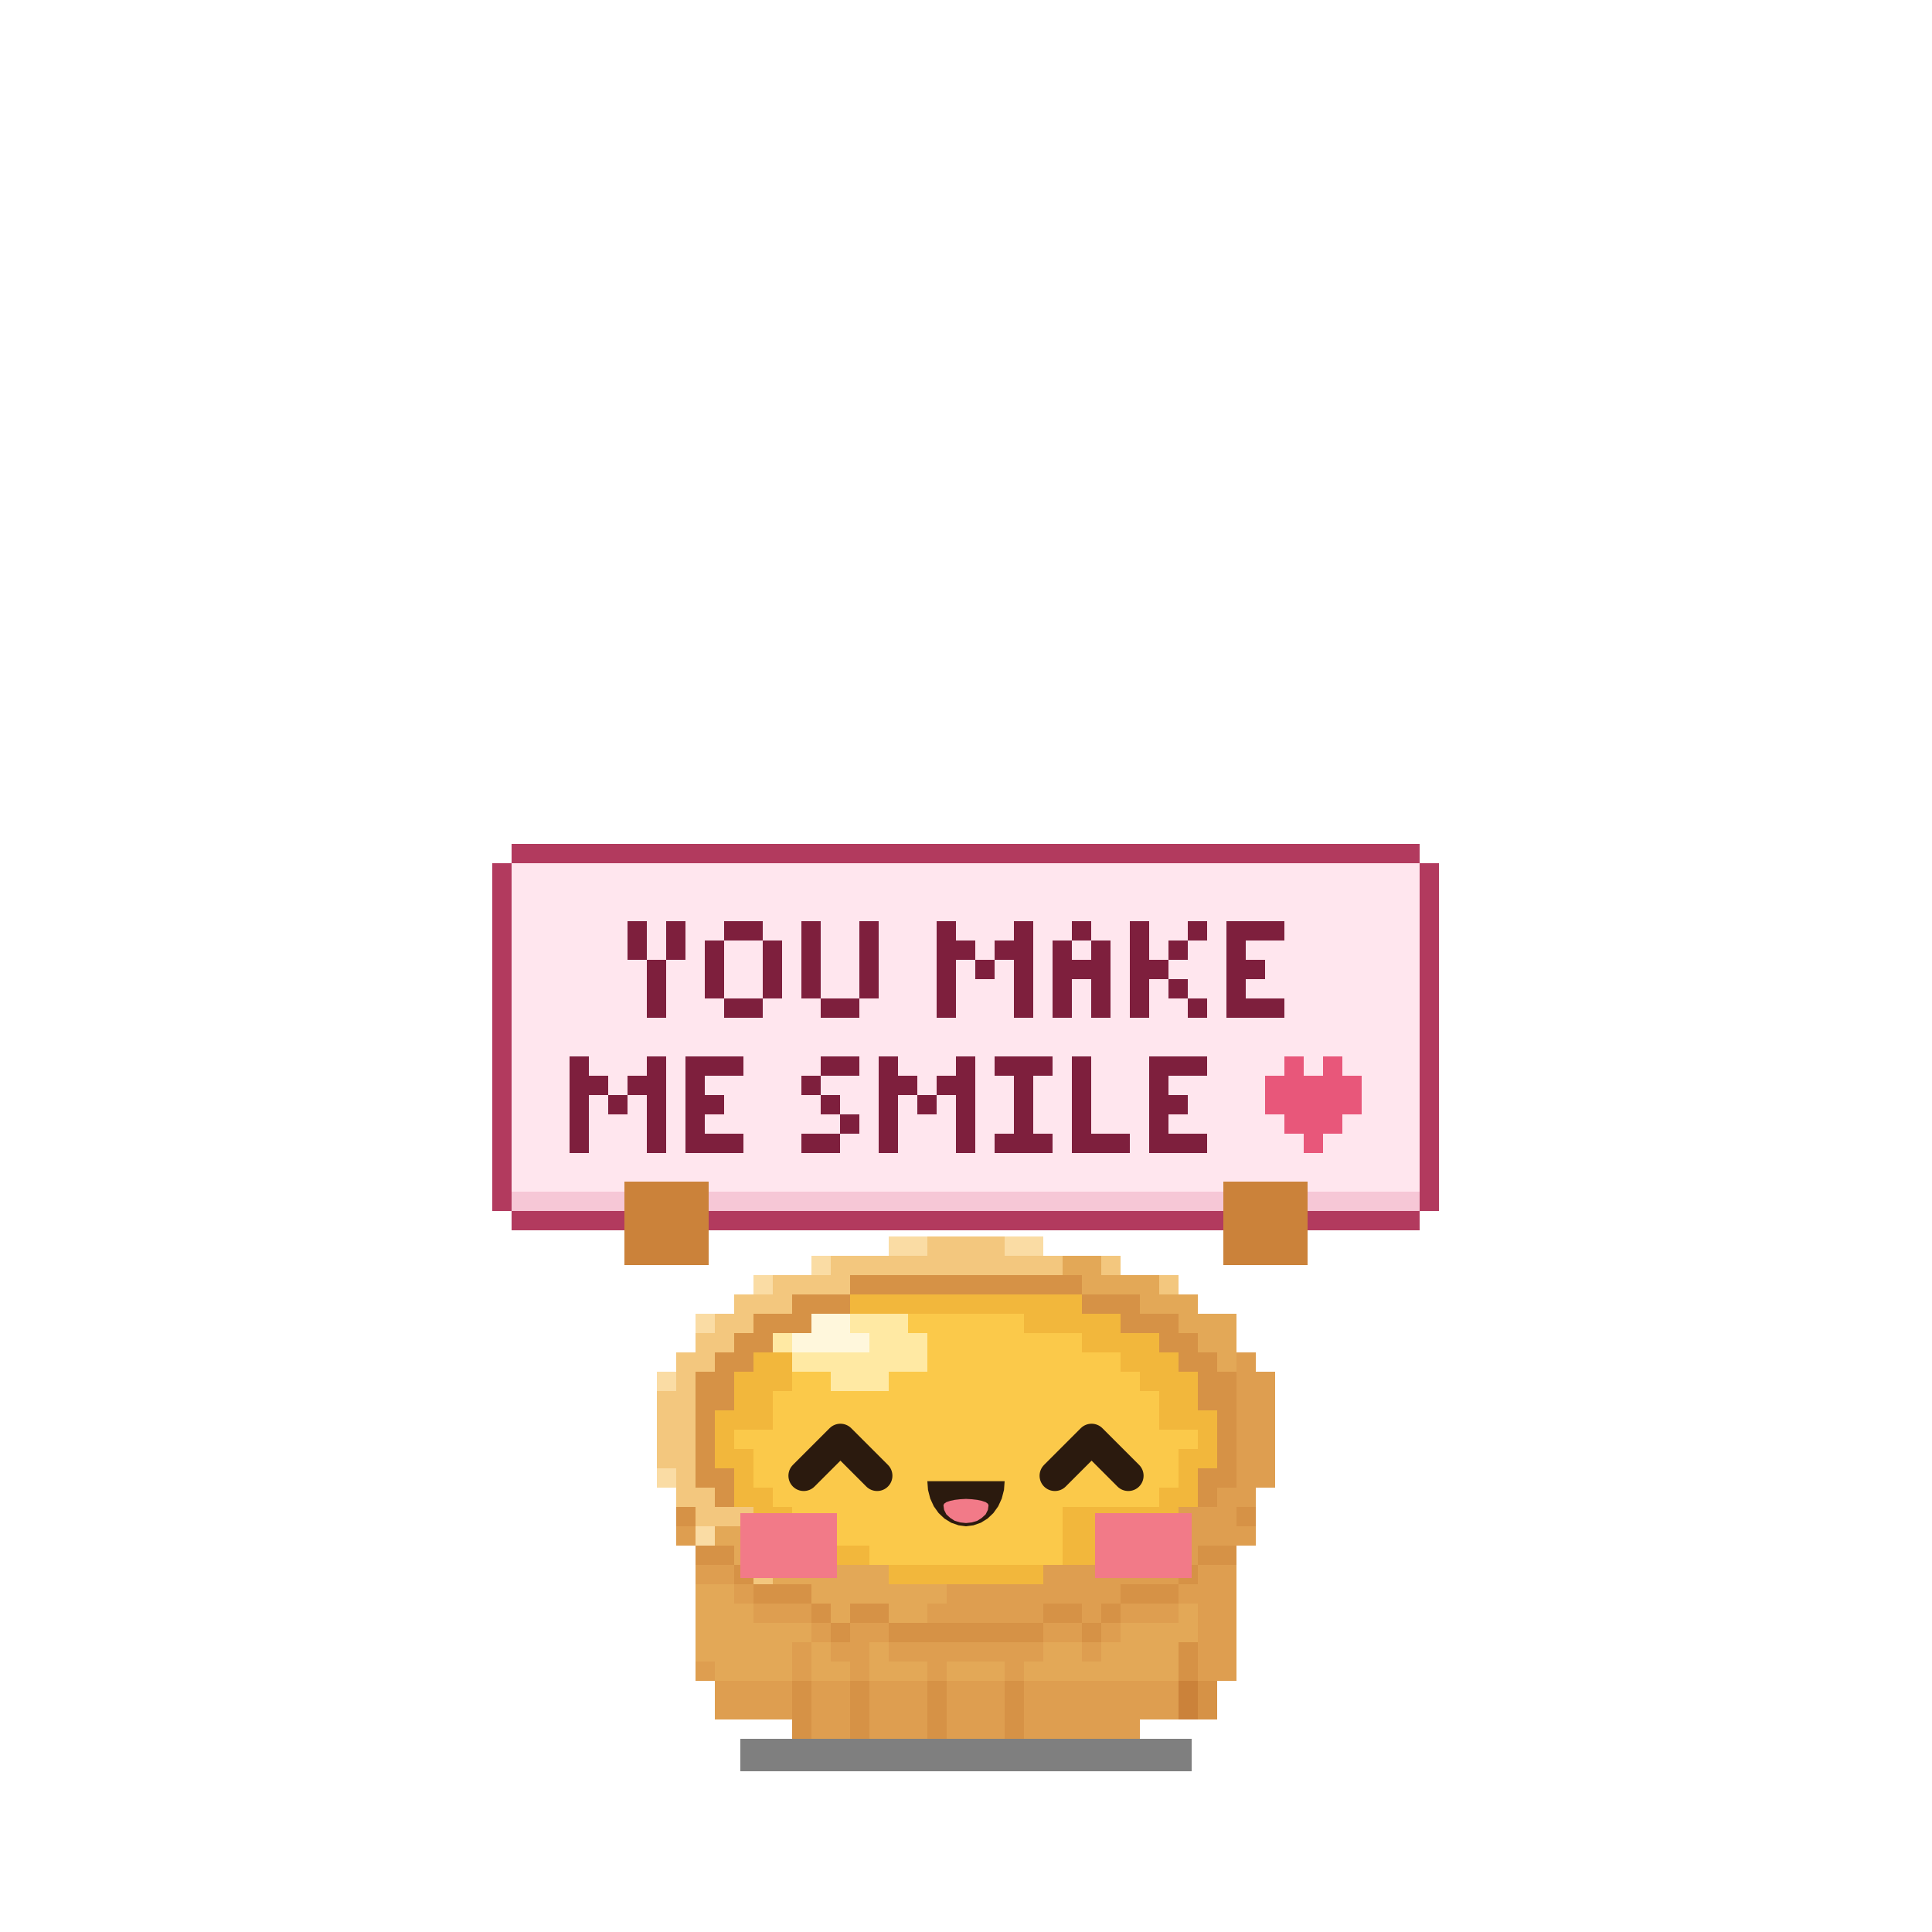
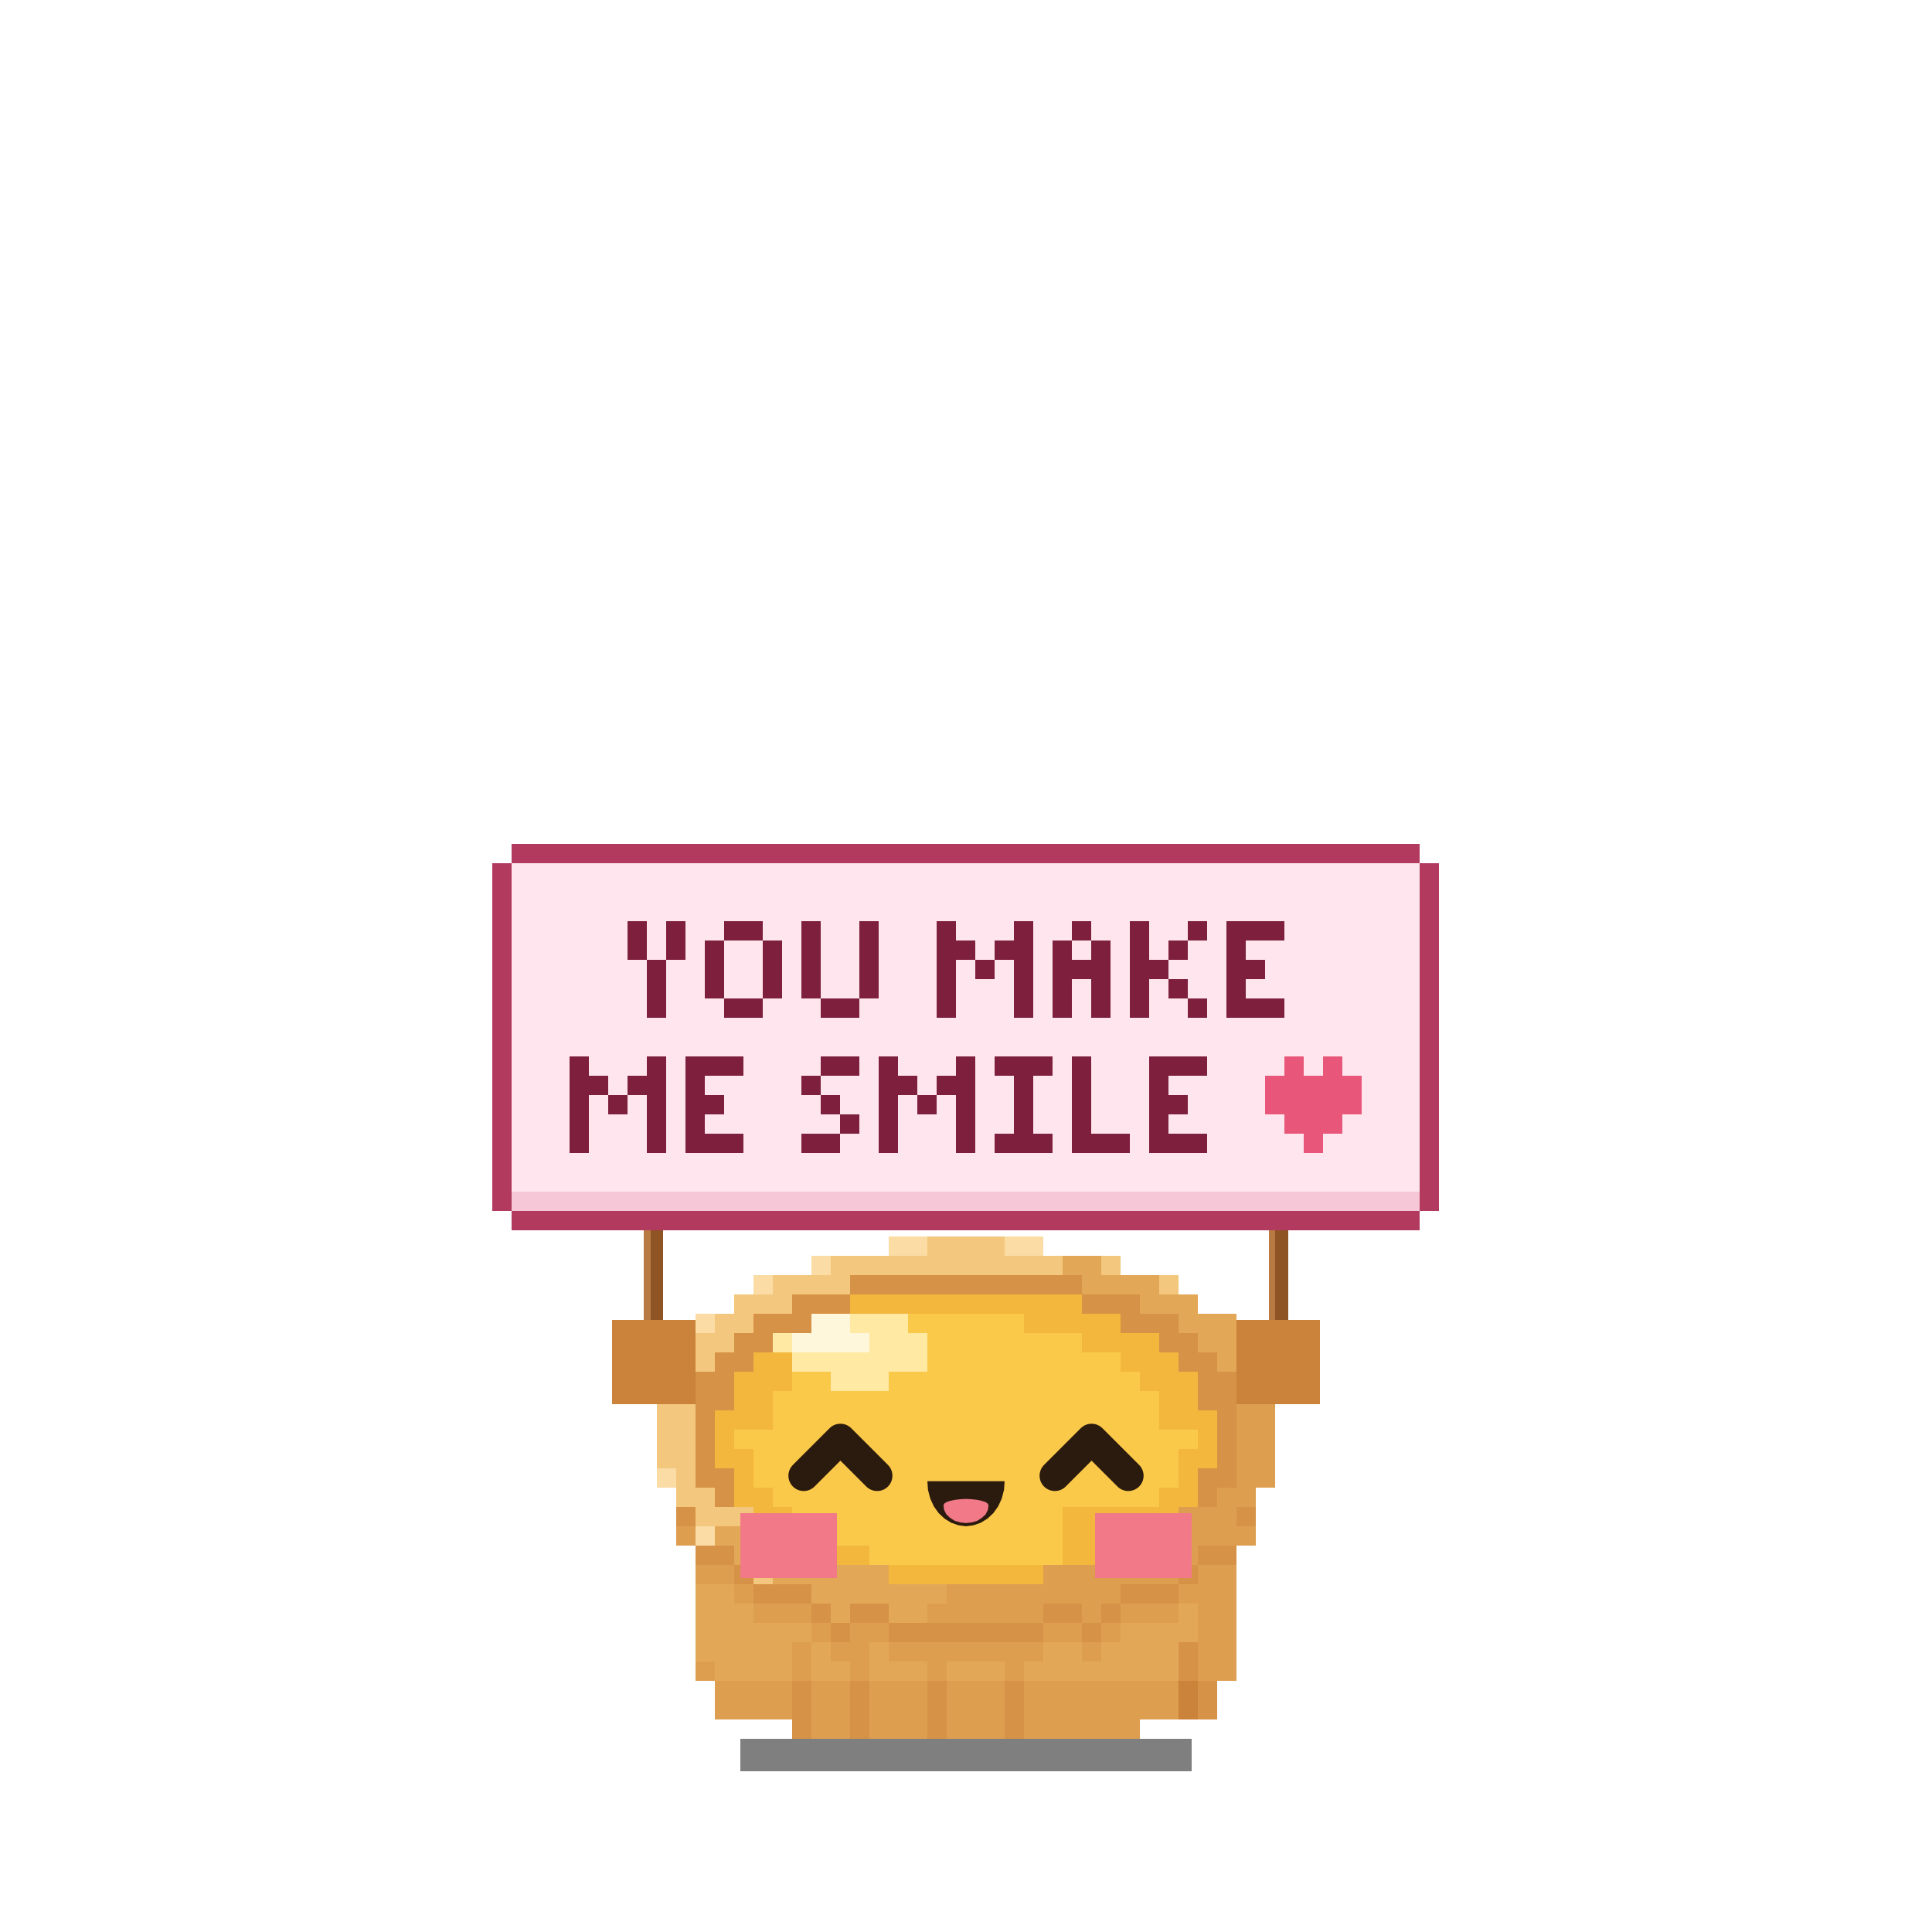
<svg xmlns="http://www.w3.org/2000/svg" viewBox="-20 -34 60 60" width="500" height="500" shape-rendering="crispEdges">
  <defs>
    <style>
      .rise { animation: sign-rise 0.55s ease-out both; }
+       .hands { animation: sign-hands 0.55s ease-out both; }
      .hold { transform-origin: 10px 4.2px; animation: sign-sway 2s 0.55s infinite ease-in-out; }
+       @keyframes sign-hands { 0% { transform: translateY(4.6px); } 70% { transform: translateY(-0.4px); } 100% { transform: translateY(0); } }
      .body { transform-origin: 10px 20px; animation: sign-bounce 1s infinite ease-in-out; }
      .shadow { transform-origin: 10px 20px; animation: sign-shadow 1s infinite ease-in-out; }
      @keyframes sign-rise {
      0% { transform: translateY(13.0px); }
      70% { transform: translateY(-1px); }
      100% { transform: translateY(0); }
      }
      @keyframes sign-sway {
      0%, 100% { transform: rotate(-2.5deg) translateY(0); }
      25% { transform: rotate(0deg) translateY(-0.6px); }
      50% { transform: rotate(2.5deg) translateY(0); }
      75% { transform: rotate(0deg) translateY(-0.6px); }
      }
      @keyframes sign-bounce { 0%, 100% { transform: scale(1, 1); } 50% { transform: scale(1.025, 0.975); } }
      @keyframes sign-shadow { 0%, 100% { transform: scaleX(1); } 50% { transform: scaleX(1.04); } }
      .ht1, .ht2, .ht3 { opacity: 0; }
      .ht1 { animation: sign-heart 2s 0.6s infinite ease-out; }
      .ht2 { animation: sign-heart 2s 1.25s infinite ease-out; }
      .ht3 { animation: sign-heart 2s 1.9s infinite ease-out; }
      @keyframes sign-heart {
      0% { opacity: 0; transform: translateY(1px); }
      15% { opacity: 1; }
      70% { opacity: 1; }
      100% { opacity: 0; transform: translateY(-6px); }
      }
    </style>
  </defs>
  <g class="shadow">
    <rect x="3" y="20" width="14" height="1" fill="#000" opacity="0.5" />
  </g>
  <g class="body">
    <g class="rise">
      <g class="hold">
+         <rect class="free" x="0" y="3.6" width="0.6" height="4.6" fill="#8E5424" />
+         <rect class="free" x="0" y="3.6" width="0.2" height="4.6" fill="#B87A42" />
+         <rect class="free" x="19.4" y="3.6" width="0.6" height="4.6" fill="#8E5424" />
+         <rect class="free" x="19.4" y="3.6" width="0.2" height="4.6" fill="#B87A42" />
        <g transform="translate(-4.7 -7.8) scale(0.6)">
          <rect x="1" y="0" width="47" height="1" fill="#B23A5E" />
          <rect x="0" y="1" width="1" height="1" fill="#B23A5E" />
          <rect x="1" y="1" width="47" height="1" fill="#FFE6EE" />
          <rect x="48" y="1" width="1" height="1" fill="#B23A5E" />
          <rect x="0" y="2" width="1" height="1" fill="#B23A5E" />
          <rect x="1" y="2" width="47" height="1" fill="#FFE6EE" />
          <rect x="48" y="2" width="1" height="1" fill="#B23A5E" />
          <rect x="0" y="3" width="1" height="1" fill="#B23A5E" />
          <rect x="1" y="3" width="47" height="1" fill="#FFE6EE" />
          <rect x="48" y="3" width="1" height="1" fill="#B23A5E" />
          <rect x="0" y="4" width="1" height="1" fill="#B23A5E" />
          <rect x="1" y="4" width="6" height="1" fill="#FFE6EE" />
          <rect x="7" y="4" width="1" height="1" fill="#7E1F3D" />
          <rect x="8" y="4" width="1" height="1" fill="#FFE6EE" />
          <rect x="9" y="4" width="1" height="1" fill="#7E1F3D" />
          <rect x="10" y="4" width="2" height="1" fill="#FFE6EE" />
          <rect x="12" y="4" width="2" height="1" fill="#7E1F3D" />
          <rect x="14" y="4" width="2" height="1" fill="#FFE6EE" />
          <rect x="16" y="4" width="1" height="1" fill="#7E1F3D" />
          <rect x="17" y="4" width="2" height="1" fill="#FFE6EE" />
          <rect x="19" y="4" width="1" height="1" fill="#7E1F3D" />
          <rect x="20" y="4" width="3" height="1" fill="#FFE6EE" />
          <rect x="23" y="4" width="1" height="1" fill="#7E1F3D" />
          <rect x="24" y="4" width="3" height="1" fill="#FFE6EE" />
          <rect x="27" y="4" width="1" height="1" fill="#7E1F3D" />
          <rect x="28" y="4" width="2" height="1" fill="#FFE6EE" />
          <rect x="30" y="4" width="1" height="1" fill="#7E1F3D" />
          <rect x="31" y="4" width="2" height="1" fill="#FFE6EE" />
          <rect x="33" y="4" width="1" height="1" fill="#7E1F3D" />
          <rect x="34" y="4" width="2" height="1" fill="#FFE6EE" />
          <rect x="36" y="4" width="1" height="1" fill="#7E1F3D" />
          <rect x="37" y="4" width="1" height="1" fill="#FFE6EE" />
          <rect x="38" y="4" width="3" height="1" fill="#7E1F3D" />
          <rect x="41" y="4" width="7" height="1" fill="#FFE6EE" />
          <rect x="48" y="4" width="1" height="1" fill="#B23A5E" />
          <rect x="0" y="5" width="1" height="1" fill="#B23A5E" />
          <rect x="1" y="5" width="6" height="1" fill="#FFE6EE" />
          <rect x="7" y="5" width="1" height="1" fill="#7E1F3D" />
          <rect x="8" y="5" width="1" height="1" fill="#FFE6EE" />
          <rect x="9" y="5" width="1" height="1" fill="#7E1F3D" />
          <rect x="10" y="5" width="1" height="1" fill="#FFE6EE" />
          <rect x="11" y="5" width="1" height="1" fill="#7E1F3D" />
          <rect x="12" y="5" width="2" height="1" fill="#FFE6EE" />
          <rect x="14" y="5" width="1" height="1" fill="#7E1F3D" />
          <rect x="15" y="5" width="1" height="1" fill="#FFE6EE" />
          <rect x="16" y="5" width="1" height="1" fill="#7E1F3D" />
          <rect x="17" y="5" width="2" height="1" fill="#FFE6EE" />
          <rect x="19" y="5" width="1" height="1" fill="#7E1F3D" />
          <rect x="20" y="5" width="3" height="1" fill="#FFE6EE" />
          <rect x="23" y="5" width="2" height="1" fill="#7E1F3D" />
          <rect x="25" y="5" width="1" height="1" fill="#FFE6EE" />
          <rect x="26" y="5" width="2" height="1" fill="#7E1F3D" />
          <rect x="28" y="5" width="1" height="1" fill="#FFE6EE" />
          <rect x="29" y="5" width="1" height="1" fill="#7E1F3D" />
          <rect x="30" y="5" width="1" height="1" fill="#FFE6EE" />
          <rect x="31" y="5" width="1" height="1" fill="#7E1F3D" />
          <rect x="32" y="5" width="1" height="1" fill="#FFE6EE" />
          <rect x="33" y="5" width="1" height="1" fill="#7E1F3D" />
          <rect x="34" y="5" width="1" height="1" fill="#FFE6EE" />
          <rect x="35" y="5" width="1" height="1" fill="#7E1F3D" />
          <rect x="36" y="5" width="2" height="1" fill="#FFE6EE" />
          <rect x="38" y="5" width="1" height="1" fill="#7E1F3D" />
          <rect x="39" y="5" width="9" height="1" fill="#FFE6EE" />
          <rect x="48" y="5" width="1" height="1" fill="#B23A5E" />
          <rect x="0" y="6" width="1" height="1" fill="#B23A5E" />
          <rect x="1" y="6" width="7" height="1" fill="#FFE6EE" />
          <rect x="8" y="6" width="1" height="1" fill="#7E1F3D" />
          <rect x="9" y="6" width="2" height="1" fill="#FFE6EE" />
          <rect x="11" y="6" width="1" height="1" fill="#7E1F3D" />
          <rect x="12" y="6" width="2" height="1" fill="#FFE6EE" />
          <rect x="14" y="6" width="1" height="1" fill="#7E1F3D" />
          <rect x="15" y="6" width="1" height="1" fill="#FFE6EE" />
          <rect x="16" y="6" width="1" height="1" fill="#7E1F3D" />
          <rect x="17" y="6" width="2" height="1" fill="#FFE6EE" />
          <rect x="19" y="6" width="1" height="1" fill="#7E1F3D" />
          <rect x="20" y="6" width="3" height="1" fill="#FFE6EE" />
          <rect x="23" y="6" width="1" height="1" fill="#7E1F3D" />
          <rect x="24" y="6" width="1" height="1" fill="#FFE6EE" />
          <rect x="25" y="6" width="1" height="1" fill="#7E1F3D" />
          <rect x="26" y="6" width="1" height="1" fill="#FFE6EE" />
          <rect x="27" y="6" width="1" height="1" fill="#7E1F3D" />
          <rect x="28" y="6" width="1" height="1" fill="#FFE6EE" />
          <rect x="29" y="6" width="3" height="1" fill="#7E1F3D" />
          <rect x="32" y="6" width="1" height="1" fill="#FFE6EE" />
          <rect x="33" y="6" width="2" height="1" fill="#7E1F3D" />
          <rect x="35" y="6" width="3" height="1" fill="#FFE6EE" />
          <rect x="38" y="6" width="2" height="1" fill="#7E1F3D" />
          <rect x="40" y="6" width="8" height="1" fill="#FFE6EE" />
          <rect x="48" y="6" width="1" height="1" fill="#B23A5E" />
          <rect x="0" y="7" width="1" height="1" fill="#B23A5E" />
          <rect x="1" y="7" width="7" height="1" fill="#FFE6EE" />
          <rect x="8" y="7" width="1" height="1" fill="#7E1F3D" />
          <rect x="9" y="7" width="2" height="1" fill="#FFE6EE" />
          <rect x="11" y="7" width="1" height="1" fill="#7E1F3D" />
          <rect x="12" y="7" width="2" height="1" fill="#FFE6EE" />
          <rect x="14" y="7" width="1" height="1" fill="#7E1F3D" />
          <rect x="15" y="7" width="1" height="1" fill="#FFE6EE" />
          <rect x="16" y="7" width="1" height="1" fill="#7E1F3D" />
          <rect x="17" y="7" width="2" height="1" fill="#FFE6EE" />
          <rect x="19" y="7" width="1" height="1" fill="#7E1F3D" />
          <rect x="20" y="7" width="3" height="1" fill="#FFE6EE" />
          <rect x="23" y="7" width="1" height="1" fill="#7E1F3D" />
          <rect x="24" y="7" width="3" height="1" fill="#FFE6EE" />
          <rect x="27" y="7" width="1" height="1" fill="#7E1F3D" />
          <rect x="28" y="7" width="1" height="1" fill="#FFE6EE" />
          <rect x="29" y="7" width="1" height="1" fill="#7E1F3D" />
          <rect x="30" y="7" width="1" height="1" fill="#FFE6EE" />
          <rect x="31" y="7" width="1" height="1" fill="#7E1F3D" />
          <rect x="32" y="7" width="1" height="1" fill="#FFE6EE" />
          <rect x="33" y="7" width="1" height="1" fill="#7E1F3D" />
          <rect x="34" y="7" width="1" height="1" fill="#FFE6EE" />
          <rect x="35" y="7" width="1" height="1" fill="#7E1F3D" />
          <rect x="36" y="7" width="2" height="1" fill="#FFE6EE" />
          <rect x="38" y="7" width="1" height="1" fill="#7E1F3D" />
          <rect x="39" y="7" width="9" height="1" fill="#FFE6EE" />
          <rect x="48" y="7" width="1" height="1" fill="#B23A5E" />
          <rect x="0" y="8" width="1" height="1" fill="#B23A5E" />
          <rect x="1" y="8" width="7" height="1" fill="#FFE6EE" />
          <rect x="8" y="8" width="1" height="1" fill="#7E1F3D" />
          <rect x="9" y="8" width="3" height="1" fill="#FFE6EE" />
          <rect x="12" y="8" width="2" height="1" fill="#7E1F3D" />
          <rect x="14" y="8" width="3" height="1" fill="#FFE6EE" />
          <rect x="17" y="8" width="2" height="1" fill="#7E1F3D" />
          <rect x="19" y="8" width="4" height="1" fill="#FFE6EE" />
          <rect x="23" y="8" width="1" height="1" fill="#7E1F3D" />
          <rect x="24" y="8" width="3" height="1" fill="#FFE6EE" />
          <rect x="27" y="8" width="1" height="1" fill="#7E1F3D" />
          <rect x="28" y="8" width="1" height="1" fill="#FFE6EE" />
          <rect x="29" y="8" width="1" height="1" fill="#7E1F3D" />
          <rect x="30" y="8" width="1" height="1" fill="#FFE6EE" />
          <rect x="31" y="8" width="1" height="1" fill="#7E1F3D" />
          <rect x="32" y="8" width="1" height="1" fill="#FFE6EE" />
          <rect x="33" y="8" width="1" height="1" fill="#7E1F3D" />
          <rect x="34" y="8" width="2" height="1" fill="#FFE6EE" />
          <rect x="36" y="8" width="1" height="1" fill="#7E1F3D" />
          <rect x="37" y="8" width="1" height="1" fill="#FFE6EE" />
          <rect x="38" y="8" width="3" height="1" fill="#7E1F3D" />
          <rect x="41" y="8" width="7" height="1" fill="#FFE6EE" />
          <rect x="48" y="8" width="1" height="1" fill="#B23A5E" />
          <rect x="0" y="9" width="1" height="1" fill="#B23A5E" />
          <rect x="1" y="9" width="47" height="1" fill="#FFE6EE" />
          <rect x="48" y="9" width="1" height="1" fill="#B23A5E" />
          <rect x="0" y="10" width="1" height="1" fill="#B23A5E" />
          <rect x="1" y="10" width="47" height="1" fill="#FFE6EE" />
          <rect x="48" y="10" width="1" height="1" fill="#B23A5E" />
          <rect x="0" y="11" width="1" height="1" fill="#B23A5E" />
          <rect x="1" y="11" width="3" height="1" fill="#FFE6EE" />
          <rect x="4" y="11" width="1" height="1" fill="#7E1F3D" />
          <rect x="5" y="11" width="3" height="1" fill="#FFE6EE" />
          <rect x="8" y="11" width="1" height="1" fill="#7E1F3D" />
          <rect x="9" y="11" width="1" height="1" fill="#FFE6EE" />
          <rect x="10" y="11" width="3" height="1" fill="#7E1F3D" />
          <rect x="13" y="11" width="4" height="1" fill="#FFE6EE" />
          <rect x="17" y="11" width="2" height="1" fill="#7E1F3D" />
          <rect x="19" y="11" width="1" height="1" fill="#FFE6EE" />
          <rect x="20" y="11" width="1" height="1" fill="#7E1F3D" />
          <rect x="21" y="11" width="3" height="1" fill="#FFE6EE" />
          <rect x="24" y="11" width="1" height="1" fill="#7E1F3D" />
          <rect x="25" y="11" width="1" height="1" fill="#FFE6EE" />
          <rect x="26" y="11" width="3" height="1" fill="#7E1F3D" />
          <rect x="29" y="11" width="1" height="1" fill="#FFE6EE" />
          <rect x="30" y="11" width="1" height="1" fill="#7E1F3D" />
          <rect x="31" y="11" width="3" height="1" fill="#FFE6EE" />
          <rect x="34" y="11" width="3" height="1" fill="#7E1F3D" />
          <rect x="37" y="11" width="4" height="1" fill="#FFE6EE" />
          <rect x="41" y="11" width="1" height="1" fill="#E8577A" />
          <rect x="42" y="11" width="1" height="1" fill="#FFE6EE" />
          <rect x="43" y="11" width="1" height="1" fill="#E8577A" />
          <rect x="44" y="11" width="4" height="1" fill="#FFE6EE" />
          <rect x="48" y="11" width="1" height="1" fill="#B23A5E" />
          <rect x="0" y="12" width="1" height="1" fill="#B23A5E" />
          <rect x="1" y="12" width="3" height="1" fill="#FFE6EE" />
          <rect x="4" y="12" width="2" height="1" fill="#7E1F3D" />
          <rect x="6" y="12" width="1" height="1" fill="#FFE6EE" />
          <rect x="7" y="12" width="2" height="1" fill="#7E1F3D" />
          <rect x="9" y="12" width="1" height="1" fill="#FFE6EE" />
          <rect x="10" y="12" width="1" height="1" fill="#7E1F3D" />
          <rect x="11" y="12" width="5" height="1" fill="#FFE6EE" />
          <rect x="16" y="12" width="1" height="1" fill="#7E1F3D" />
          <rect x="17" y="12" width="3" height="1" fill="#FFE6EE" />
          <rect x="20" y="12" width="2" height="1" fill="#7E1F3D" />
          <rect x="22" y="12" width="1" height="1" fill="#FFE6EE" />
          <rect x="23" y="12" width="2" height="1" fill="#7E1F3D" />
          <rect x="25" y="12" width="2" height="1" fill="#FFE6EE" />
          <rect x="27" y="12" width="1" height="1" fill="#7E1F3D" />
          <rect x="28" y="12" width="2" height="1" fill="#FFE6EE" />
          <rect x="30" y="12" width="1" height="1" fill="#7E1F3D" />
          <rect x="31" y="12" width="3" height="1" fill="#FFE6EE" />
          <rect x="34" y="12" width="1" height="1" fill="#7E1F3D" />
          <rect x="35" y="12" width="5" height="1" fill="#FFE6EE" />
          <rect x="40" y="12" width="5" height="1" fill="#E8577A" />
          <rect x="45" y="12" width="3" height="1" fill="#FFE6EE" />
          <rect x="48" y="12" width="1" height="1" fill="#B23A5E" />
          <rect x="0" y="13" width="1" height="1" fill="#B23A5E" />
          <rect x="1" y="13" width="3" height="1" fill="#FFE6EE" />
          <rect x="4" y="13" width="1" height="1" fill="#7E1F3D" />
          <rect x="5" y="13" width="1" height="1" fill="#FFE6EE" />
          <rect x="6" y="13" width="1" height="1" fill="#7E1F3D" />
          <rect x="7" y="13" width="1" height="1" fill="#FFE6EE" />
          <rect x="8" y="13" width="1" height="1" fill="#7E1F3D" />
          <rect x="9" y="13" width="1" height="1" fill="#FFE6EE" />
          <rect x="10" y="13" width="2" height="1" fill="#7E1F3D" />
          <rect x="12" y="13" width="5" height="1" fill="#FFE6EE" />
          <rect x="17" y="13" width="1" height="1" fill="#7E1F3D" />
          <rect x="18" y="13" width="2" height="1" fill="#FFE6EE" />
          <rect x="20" y="13" width="1" height="1" fill="#7E1F3D" />
          <rect x="21" y="13" width="1" height="1" fill="#FFE6EE" />
          <rect x="22" y="13" width="1" height="1" fill="#7E1F3D" />
          <rect x="23" y="13" width="1" height="1" fill="#FFE6EE" />
          <rect x="24" y="13" width="1" height="1" fill="#7E1F3D" />
          <rect x="25" y="13" width="2" height="1" fill="#FFE6EE" />
          <rect x="27" y="13" width="1" height="1" fill="#7E1F3D" />
          <rect x="28" y="13" width="2" height="1" fill="#FFE6EE" />
          <rect x="30" y="13" width="1" height="1" fill="#7E1F3D" />
          <rect x="31" y="13" width="3" height="1" fill="#FFE6EE" />
          <rect x="34" y="13" width="2" height="1" fill="#7E1F3D" />
          <rect x="36" y="13" width="4" height="1" fill="#FFE6EE" />
          <rect x="40" y="13" width="5" height="1" fill="#E8577A" />
          <rect x="45" y="13" width="3" height="1" fill="#FFE6EE" />
          <rect x="48" y="13" width="1" height="1" fill="#B23A5E" />
          <rect x="0" y="14" width="1" height="1" fill="#B23A5E" />
          <rect x="1" y="14" width="3" height="1" fill="#FFE6EE" />
          <rect x="4" y="14" width="1" height="1" fill="#7E1F3D" />
          <rect x="5" y="14" width="3" height="1" fill="#FFE6EE" />
          <rect x="8" y="14" width="1" height="1" fill="#7E1F3D" />
          <rect x="9" y="14" width="1" height="1" fill="#FFE6EE" />
          <rect x="10" y="14" width="1" height="1" fill="#7E1F3D" />
          <rect x="11" y="14" width="7" height="1" fill="#FFE6EE" />
          <rect x="18" y="14" width="1" height="1" fill="#7E1F3D" />
          <rect x="19" y="14" width="1" height="1" fill="#FFE6EE" />
          <rect x="20" y="14" width="1" height="1" fill="#7E1F3D" />
          <rect x="21" y="14" width="3" height="1" fill="#FFE6EE" />
          <rect x="24" y="14" width="1" height="1" fill="#7E1F3D" />
          <rect x="25" y="14" width="2" height="1" fill="#FFE6EE" />
          <rect x="27" y="14" width="1" height="1" fill="#7E1F3D" />
          <rect x="28" y="14" width="2" height="1" fill="#FFE6EE" />
          <rect x="30" y="14" width="1" height="1" fill="#7E1F3D" />
          <rect x="31" y="14" width="3" height="1" fill="#FFE6EE" />
          <rect x="34" y="14" width="1" height="1" fill="#7E1F3D" />
          <rect x="35" y="14" width="6" height="1" fill="#FFE6EE" />
          <rect x="41" y="14" width="3" height="1" fill="#E8577A" />
          <rect x="44" y="14" width="4" height="1" fill="#FFE6EE" />
          <rect x="48" y="14" width="1" height="1" fill="#B23A5E" />
          <rect x="0" y="15" width="1" height="1" fill="#B23A5E" />
          <rect x="1" y="15" width="3" height="1" fill="#FFE6EE" />
          <rect x="4" y="15" width="1" height="1" fill="#7E1F3D" />
          <rect x="5" y="15" width="3" height="1" fill="#FFE6EE" />
          <rect x="8" y="15" width="1" height="1" fill="#7E1F3D" />
          <rect x="9" y="15" width="1" height="1" fill="#FFE6EE" />
          <rect x="10" y="15" width="3" height="1" fill="#7E1F3D" />
          <rect x="13" y="15" width="3" height="1" fill="#FFE6EE" />
          <rect x="16" y="15" width="2" height="1" fill="#7E1F3D" />
          <rect x="18" y="15" width="2" height="1" fill="#FFE6EE" />
          <rect x="20" y="15" width="1" height="1" fill="#7E1F3D" />
          <rect x="21" y="15" width="3" height="1" fill="#FFE6EE" />
          <rect x="24" y="15" width="1" height="1" fill="#7E1F3D" />
          <rect x="25" y="15" width="1" height="1" fill="#FFE6EE" />
          <rect x="26" y="15" width="3" height="1" fill="#7E1F3D" />
          <rect x="29" y="15" width="1" height="1" fill="#FFE6EE" />
          <rect x="30" y="15" width="3" height="1" fill="#7E1F3D" />
          <rect x="33" y="15" width="1" height="1" fill="#FFE6EE" />
          <rect x="34" y="15" width="3" height="1" fill="#7E1F3D" />
          <rect x="37" y="15" width="5" height="1" fill="#FFE6EE" />
          <rect x="42" y="15" width="1" height="1" fill="#E8577A" />
          <rect x="43" y="15" width="5" height="1" fill="#FFE6EE" />
          <rect x="48" y="15" width="1" height="1" fill="#B23A5E" />
          <rect x="0" y="16" width="1" height="1" fill="#B23A5E" />
          <rect x="1" y="16" width="47" height="1" fill="#FFE6EE" />
          <rect x="48" y="16" width="1" height="1" fill="#B23A5E" />
          <rect x="0" y="17" width="1" height="1" fill="#B23A5E" />
          <rect x="1" y="17" width="47" height="1" fill="#FFE6EE" />
          <rect x="48" y="17" width="1" height="1" fill="#B23A5E" />
          <rect x="0" y="18" width="1" height="1" fill="#B23A5E" />
          <rect x="1" y="18" width="47" height="1" fill="#F6C7D6" />
          <rect x="48" y="18" width="1" height="1" fill="#B23A5E" />
          <rect x="1" y="19" width="47" height="1" fill="#B23A5E" />
        </g>
-         <rect class="free" x="-0.6" y="2.7" width="2.6" height="2.6" fill="#CB823A" />
-         <rect class="free" x="18" y="2.7" width="2.6" height="2.6" fill="#CB823A" />
      </g>
    </g>
    <g id="tart" transform="translate(0.4 4.4) scale(0.6)">
      <rect x="12" y="0" width="8" height="2" fill="#FADCA4" />
      <rect x="8" y="1" width="16" height="2" fill="#F3C77E" />
      <rect x="5" y="2" width="22" height="2" fill="#D69246" />
      <rect x="4" y="3" width="24" height="2" fill="#F2B73C" />
      <rect x="2" y="4" width="28" height="2" fill="#D69246" />
      <rect x="2" y="5" width="28" height="2" fill="#FBC94A" />
      <rect x="1" y="6" width="30" height="2" fill="#FBC94A" />
      <rect x="0" y="7" width="32" height="2" fill="#FBC94A" />
      <rect x="0" y="8" width="32" height="2" fill="#FBC94A" />
      <rect x="0" y="9" width="32" height="2" fill="#FBC94A" />
      <rect x="0" y="10" width="32" height="2" fill="#FBC94A" />
      <rect x="0" y="11" width="32" height="2" fill="#FBC94A" />
      <rect x="1" y="12" width="30" height="2" fill="#FBC94A" />
      <rect x="1" y="13" width="30" height="2" fill="#FBC94A" />
      <rect x="1" y="14" width="30" height="2" fill="#FBC94A" />
      <rect x="2" y="15" width="28" height="2" fill="#FBC94A" />
      <rect x="2" y="16" width="28" height="2" fill="#FBC94A" />
      <rect x="2" y="17" width="28" height="2" fill="#DE9E50" />
      <rect x="2" y="18" width="28" height="2" fill="#DE9E50" />
      <rect x="2" y="19" width="28" height="2" fill="#DE9E50" />
      <rect x="2" y="20" width="28" height="2" fill="#E3A857" />
      <rect x="2" y="21" width="28" height="2" fill="#DE9E50" />
      <rect x="3" y="22" width="26" height="2" fill="#E3A857" />
      <rect x="3" y="23" width="26" height="2" fill="#DE9E50" />
      <rect x="7" y="24" width="18" height="2" fill="#DE9E50" />
      <rect x="12" y="0" width="8" height="1" fill="#FADCA4" />
      <rect x="8" y="1" width="16" height="1" fill="#F3C77E" />
      <rect x="5" y="2" width="22" height="1" fill="#D69246" />
      <rect x="4" y="3" width="24" height="1" fill="#F2B73C" />
      <rect x="2" y="4" width="28" height="1" fill="#D69246" />
      <rect x="2" y="5" width="28" height="1" fill="#FBC94A" />
      <rect x="1" y="6" width="30" height="1" fill="#FBC94A" />
      <rect x="0" y="7" width="32" height="1" fill="#FBC94A" />
      <rect x="0" y="8" width="32" height="1" fill="#FBC94A" />
      <rect x="0" y="9" width="32" height="1" fill="#FBC94A" />
      <rect x="0" y="10" width="32" height="1" fill="#FBC94A" />
      <rect x="0" y="11" width="32" height="1" fill="#FBC94A" />
      <rect x="0" y="12" width="32" height="1" fill="#FBC94A" />
      <rect x="1" y="13" width="30" height="1" fill="#FBC94A" />
      <rect x="1" y="14" width="30" height="1" fill="#FBC94A" />
      <rect x="1" y="15" width="30" height="1" fill="#FBC94A" />
      <rect x="2" y="16" width="28" height="1" fill="#FBC94A" />
      <rect x="2" y="17" width="28" height="1" fill="#DE9E50" />
      <rect x="2" y="18" width="28" height="1" fill="#DE9E50" />
      <rect x="2" y="19" width="28" height="1" fill="#DE9E50" />
      <rect x="2" y="20" width="28" height="1" fill="#E3A857" />
      <rect x="2" y="21" width="28" height="1" fill="#DE9E50" />
      <rect x="2" y="22" width="28" height="1" fill="#E3A857" />
      <rect x="3" y="23" width="26" height="1" fill="#DE9E50" />
      <rect x="3" y="24" width="26" height="1" fill="#DE9E50" />
      <rect x="7" y="25" width="18" height="1" fill="#DE9E50" />
      <rect x="12" y="0" width="2" height="1" fill="#FADCA4" />
      <rect x="14" y="0" width="4" height="1" fill="#F3C77E" />
      <rect x="18" y="0" width="2" height="1" fill="#FADCA4" />
      <rect x="8" y="1" width="1" height="1" fill="#FADCA4" />
      <rect x="9" y="1" width="12" height="1" fill="#F3C77E" />
      <rect x="21" y="1" width="2" height="1" fill="#E3A857" />
      <rect x="23" y="1" width="1" height="1" fill="#F3C77E" />
      <rect x="5" y="2" width="1" height="1" fill="#FADCA4" />
      <rect x="6" y="2" width="4" height="1" fill="#F3C77E" />
      <rect x="10" y="2" width="12" height="1" fill="#D69246" />
      <rect x="22" y="2" width="4" height="1" fill="#E3A857" />
      <rect x="26" y="2" width="1" height="1" fill="#F3C77E" />
      <rect x="4" y="3" width="3" height="1" fill="#F3C77E" />
      <rect x="7" y="3" width="3" height="1" fill="#D69246" />
      <rect x="10" y="3" width="12" height="1" fill="#F2B73C" />
      <rect x="22" y="3" width="3" height="1" fill="#D69246" />
      <rect x="25" y="3" width="3" height="1" fill="#E3A857" />
      <rect x="2" y="4" width="1" height="1" fill="#FADCA4" />
      <rect x="3" y="4" width="2" height="1" fill="#F3C77E" />
      <rect x="5" y="4" width="3" height="1" fill="#D69246" />
      <rect x="8" y="4" width="2" height="1" fill="#FFF7DC" />
      <rect x="10" y="4" width="3" height="1" fill="#FFE9A3" />
      <rect x="13" y="4" width="6" height="1" fill="#FBC94A" />
      <rect x="19" y="4" width="5" height="1" fill="#F2B73C" />
      <rect x="24" y="4" width="3" height="1" fill="#D69246" />
      <rect x="27" y="4" width="3" height="1" fill="#E3A857" />
      <rect x="2" y="5" width="2" height="1" fill="#F3C77E" />
      <rect x="4" y="5" width="2" height="1" fill="#D69246" />
      <rect x="6" y="5" width="1" height="1" fill="#FFE9A3" />
      <rect x="7" y="5" width="4" height="1" fill="#FFF7DC" />
      <rect x="11" y="5" width="3" height="1" fill="#FFE9A3" />
      <rect x="14" y="5" width="8" height="1" fill="#FBC94A" />
      <rect x="22" y="5" width="4" height="1" fill="#F2B73C" />
      <rect x="26" y="5" width="2" height="1" fill="#D69246" />
      <rect x="28" y="5" width="2" height="1" fill="#E3A857" />
      <rect x="1" y="6" width="2" height="1" fill="#F3C77E" />
      <rect x="3" y="6" width="2" height="1" fill="#D69246" />
      <rect x="5" y="6" width="2" height="1" fill="#F2B73C" />
      <rect x="7" y="6" width="7" height="1" fill="#FFE9A3" />
      <rect x="14" y="6" width="10" height="1" fill="#FBC94A" />
      <rect x="24" y="6" width="3" height="1" fill="#F2B73C" />
      <rect x="27" y="6" width="2" height="1" fill="#D69246" />
      <rect x="29" y="6" width="1" height="1" fill="#E3A857" />
      <rect x="30" y="6" width="1" height="1" fill="#DE9E50" />
      <rect x="0" y="7" width="1" height="1" fill="#FADCA4" />
      <rect x="1" y="7" width="1" height="1" fill="#F3C77E" />
      <rect x="2" y="7" width="2" height="1" fill="#D69246" />
      <rect x="4" y="7" width="3" height="1" fill="#F2B73C" />
      <rect x="7" y="7" width="2" height="1" fill="#FBC94A" />
      <rect x="9" y="7" width="3" height="1" fill="#FFE9A3" />
      <rect x="12" y="7" width="13" height="1" fill="#FBC94A" />
      <rect x="25" y="7" width="3" height="1" fill="#F2B73C" />
      <rect x="28" y="7" width="2" height="1" fill="#D69246" />
      <rect x="30" y="7" width="2" height="1" fill="#DE9E50" />
      <rect x="0" y="8" width="2" height="1" fill="#F3C77E" />
      <rect x="2" y="8" width="2" height="1" fill="#D69246" />
      <rect x="4" y="8" width="2" height="1" fill="#F2B73C" />
      <rect x="6" y="8" width="20" height="1" fill="#FBC94A" />
      <rect x="26" y="8" width="2" height="1" fill="#F2B73C" />
      <rect x="28" y="8" width="2" height="1" fill="#D69246" />
      <rect x="30" y="8" width="2" height="1" fill="#DE9E50" />
      <rect x="0" y="9" width="2" height="1" fill="#F3C77E" />
      <rect x="2" y="9" width="1" height="1" fill="#D69246" />
      <rect x="3" y="9" width="3" height="1" fill="#F2B73C" />
      <rect x="6" y="9" width="20" height="1" fill="#FBC94A" />
      <rect x="26" y="9" width="3" height="1" fill="#F2B73C" />
      <rect x="29" y="9" width="1" height="1" fill="#D69246" />
      <rect x="30" y="9" width="2" height="1" fill="#DE9E50" />
      <rect x="0" y="10" width="2" height="1" fill="#F3C77E" />
      <rect x="2" y="10" width="1" height="1" fill="#D69246" />
      <rect x="3" y="10" width="1" height="1" fill="#F2B73C" />
      <rect x="4" y="10" width="24" height="1" fill="#FBC94A" />
      <rect x="28" y="10" width="1" height="1" fill="#F2B73C" />
      <rect x="29" y="10" width="1" height="1" fill="#D69246" />
      <rect x="30" y="10" width="2" height="1" fill="#DE9E50" />
      <rect x="0" y="11" width="2" height="1" fill="#F3C77E" />
      <rect x="2" y="11" width="1" height="1" fill="#D69246" />
      <rect x="3" y="11" width="2" height="1" fill="#F2B73C" />
      <rect x="5" y="11" width="22" height="1" fill="#FBC94A" />
      <rect x="27" y="11" width="2" height="1" fill="#F2B73C" />
      <rect x="29" y="11" width="1" height="1" fill="#D69246" />
      <rect x="30" y="11" width="2" height="1" fill="#DE9E50" />
      <rect x="0" y="12" width="1" height="1" fill="#FADCA4" />
      <rect x="1" y="12" width="1" height="1" fill="#F3C77E" />
      <rect x="2" y="12" width="2" height="1" fill="#D69246" />
      <rect x="4" y="12" width="1" height="1" fill="#F2B73C" />
      <rect x="5" y="12" width="22" height="1" fill="#FBC94A" />
      <rect x="27" y="12" width="1" height="1" fill="#F2B73C" />
      <rect x="28" y="12" width="2" height="1" fill="#D69246" />
      <rect x="30" y="12" width="2" height="1" fill="#DE9E50" />
      <rect x="1" y="13" width="2" height="1" fill="#F3C77E" />
      <rect x="3" y="13" width="1" height="1" fill="#D69246" />
      <rect x="4" y="13" width="2" height="1" fill="#F2B73C" />
      <rect x="6" y="13" width="20" height="1" fill="#FBC94A" />
      <rect x="26" y="13" width="2" height="1" fill="#F2B73C" />
      <rect x="28" y="13" width="1" height="1" fill="#D69246" />
      <rect x="29" y="13" width="2" height="1" fill="#DE9E50" />
      <rect x="1" y="14" width="1" height="1" fill="#D69246" />
      <rect x="2" y="14" width="3" height="1" fill="#F3C77E" />
      <rect x="5" y="14" width="2" height="1" fill="#F2B73C" />
      <rect x="7" y="14" width="14" height="1" fill="#FBC94A" />
      <rect x="21" y="14" width="6" height="1" fill="#F2B73C" />
      <rect x="27" y="14" width="3" height="1" fill="#DE9E50" />
      <rect x="30" y="14" width="1" height="1" fill="#D69246" />
      <rect x="1" y="15" width="1" height="1" fill="#DE9E50" />
      <rect x="2" y="15" width="1" height="1" fill="#FADCA4" />
      <rect x="3" y="15" width="4" height="1" fill="#E3A857" />
      <rect x="7" y="15" width="2" height="1" fill="#F2B73C" />
      <rect x="9" y="15" width="12" height="1" fill="#FBC94A" />
      <rect x="21" y="15" width="4" height="1" fill="#F2B73C" />
      <rect x="25" y="15" width="6" height="1" fill="#DE9E50" />
      <rect x="2" y="16" width="2" height="1" fill="#D69246" />
      <rect x="4" y="16" width="5" height="1" fill="#E3A857" />
      <rect x="9" y="16" width="2" height="1" fill="#F2B73C" />
      <rect x="11" y="16" width="10" height="1" fill="#FBC94A" />
      <rect x="21" y="16" width="2" height="1" fill="#F2B73C" />
      <rect x="23" y="16" width="5" height="1" fill="#DE9E50" />
      <rect x="28" y="16" width="2" height="1" fill="#D69246" />
      <rect x="2" y="17" width="2" height="1" fill="#DE9E50" />
      <rect x="4" y="17" width="1" height="1" fill="#D69246" />
      <rect x="5" y="17" width="1" height="1" fill="#F3C77E" />
      <rect x="6" y="17" width="6" height="1" fill="#E3A857" />
      <rect x="12" y="17" width="8" height="1" fill="#F2B73C" />
      <rect x="20" y="17" width="7" height="1" fill="#DE9E50" />
      <rect x="27" y="17" width="1" height="1" fill="#D69246" />
      <rect x="28" y="17" width="2" height="1" fill="#DE9E50" />
      <rect x="2" y="18" width="2" height="1" fill="#E3A857" />
      <rect x="4" y="18" width="1" height="1" fill="#DE9E50" />
      <rect x="5" y="18" width="3" height="1" fill="#D69246" />
      <rect x="8" y="18" width="7" height="1" fill="#E3A857" />
      <rect x="15" y="18" width="9" height="1" fill="#DE9E50" />
      <rect x="24" y="18" width="3" height="1" fill="#D69246" />
      <rect x="27" y="18" width="3" height="1" fill="#DE9E50" />
      <rect x="2" y="19" width="3" height="1" fill="#E3A857" />
      <rect x="5" y="19" width="3" height="1" fill="#DE9E50" />
      <rect x="8" y="19" width="1" height="1" fill="#D69246" />
      <rect x="9" y="19" width="1" height="1" fill="#E3A857" />
      <rect x="10" y="19" width="2" height="1" fill="#D69246" />
      <rect x="12" y="19" width="2" height="1" fill="#E3A857" />
      <rect x="14" y="19" width="6" height="1" fill="#DE9E50" />
      <rect x="20" y="19" width="2" height="1" fill="#D69246" />
      <rect x="22" y="19" width="1" height="1" fill="#DE9E50" />
      <rect x="23" y="19" width="1" height="1" fill="#D69246" />
      <rect x="24" y="19" width="3" height="1" fill="#DE9E50" />
      <rect x="27" y="19" width="1" height="1" fill="#E3A857" />
      <rect x="28" y="19" width="2" height="1" fill="#DE9E50" />
      <rect x="2" y="20" width="6" height="1" fill="#E3A857" />
      <rect x="8" y="20" width="1" height="1" fill="#DE9E50" />
      <rect x="9" y="20" width="1" height="1" fill="#D69246" />
      <rect x="10" y="20" width="2" height="1" fill="#DE9E50" />
      <rect x="12" y="20" width="8" height="1" fill="#D69246" />
      <rect x="20" y="20" width="2" height="1" fill="#DE9E50" />
      <rect x="22" y="20" width="1" height="1" fill="#D69246" />
      <rect x="23" y="20" width="1" height="1" fill="#DE9E50" />
      <rect x="24" y="20" width="4" height="1" fill="#E3A857" />
      <rect x="28" y="20" width="2" height="1" fill="#DE9E50" />
      <rect x="2" y="21" width="5" height="1" fill="#E3A857" />
      <rect x="7" y="21" width="1" height="1" fill="#DE9E50" />
      <rect x="8" y="21" width="1" height="1" fill="#E3A857" />
      <rect x="9" y="21" width="2" height="1" fill="#DE9E50" />
      <rect x="11" y="21" width="1" height="1" fill="#E3A857" />
      <rect x="12" y="21" width="8" height="1" fill="#DE9E50" />
      <rect x="20" y="21" width="2" height="1" fill="#E3A857" />
      <rect x="22" y="21" width="1" height="1" fill="#DE9E50" />
      <rect x="23" y="21" width="4" height="1" fill="#E3A857" />
      <rect x="27" y="21" width="1" height="1" fill="#D69246" />
      <rect x="28" y="21" width="2" height="1" fill="#DE9E50" />
      <rect x="2" y="22" width="1" height="1" fill="#DE9E50" />
      <rect x="3" y="22" width="4" height="1" fill="#E3A857" />
      <rect x="7" y="22" width="1" height="1" fill="#DE9E50" />
      <rect x="8" y="22" width="2" height="1" fill="#E3A857" />
      <rect x="10" y="22" width="1" height="1" fill="#DE9E50" />
      <rect x="11" y="22" width="3" height="1" fill="#E3A857" />
      <rect x="14" y="22" width="1" height="1" fill="#DE9E50" />
      <rect x="15" y="22" width="3" height="1" fill="#E3A857" />
      <rect x="18" y="22" width="1" height="1" fill="#DE9E50" />
      <rect x="19" y="22" width="8" height="1" fill="#E3A857" />
      <rect x="27" y="22" width="1" height="1" fill="#D69246" />
      <rect x="28" y="22" width="2" height="1" fill="#DE9E50" />
      <rect x="3" y="23" width="4" height="1" fill="#DE9E50" />
      <rect x="7" y="23" width="1" height="1" fill="#D69246" />
      <rect x="8" y="23" width="2" height="1" fill="#DE9E50" />
      <rect x="10" y="23" width="1" height="1" fill="#D69246" />
      <rect x="11" y="23" width="3" height="1" fill="#DE9E50" />
      <rect x="14" y="23" width="1" height="1" fill="#D69246" />
      <rect x="15" y="23" width="3" height="1" fill="#DE9E50" />
      <rect x="18" y="23" width="1" height="1" fill="#D69246" />
      <rect x="19" y="23" width="8" height="1" fill="#DE9E50" />
      <rect x="27" y="23" width="1" height="1" fill="#CB823A" />
      <rect x="28" y="23" width="1" height="1" fill="#D69246" />
      <rect x="3" y="24" width="4" height="1" fill="#DE9E50" />
      <rect x="7" y="24" width="1" height="1" fill="#D69246" />
      <rect x="8" y="24" width="2" height="1" fill="#DE9E50" />
      <rect x="10" y="24" width="1" height="1" fill="#D69246" />
      <rect x="11" y="24" width="3" height="1" fill="#DE9E50" />
      <rect x="14" y="24" width="1" height="1" fill="#D69246" />
      <rect x="15" y="24" width="3" height="1" fill="#DE9E50" />
      <rect x="18" y="24" width="1" height="1" fill="#D69246" />
      <rect x="19" y="24" width="8" height="1" fill="#DE9E50" />
      <rect x="27" y="24" width="1" height="1" fill="#CB823A" />
      <rect x="28" y="24" width="1" height="1" fill="#D69246" />
      <rect x="7" y="25" width="1" height="1" fill="#D69246" />
      <rect x="8" y="25" width="2" height="1" fill="#DE9E50" />
      <rect x="10" y="25" width="1" height="1" fill="#D69246" />
      <rect x="11" y="25" width="3" height="1" fill="#DE9E50" />
      <rect x="14" y="25" width="1" height="1" fill="#D69246" />
      <rect x="15" y="25" width="3" height="1" fill="#DE9E50" />
      <rect x="18" y="25" width="1" height="1" fill="#D69246" />
      <rect x="19" y="25" width="6" height="1" fill="#DE9E50" />
    </g>
    <rect x="3" y="13" width="3" height="2" fill="#F27A88" />
    <rect x="14" y="13" width="3" height="2" fill="#F27A88" />
    <g fill="none" stroke="#2B1A0E" stroke-width="0.95" stroke-linecap="round" stroke-linejoin="round" shape-rendering="geometricPrecision">
      <polyline class="free" points="4.96,11.83 6.1,10.69 7.24,11.83" />
      <polyline class="free" points="12.76,11.83 13.9,10.69 15.04,11.83" />
    </g>
    <g shape-rendering="geometricPrecision" stroke="none">
      <polyline class="free" fill="#2B1A0E" points="11.2,12 11.18,12.27 11.11,12.54 11,12.78 10.85,12.99 10.67,13.16 10.46,13.29 10.23,13.37 10,13.4 9.77,13.37 9.54,13.29 9.33,13.16 9.15,12.99 9,12.78 8.89,12.54 8.82,12.27 8.8,12" />
      <polyline class="free" fill="#F27A88" points="10.7,12.75 10.68,12.89 10.61,13.03 10.49,13.14 10.35,13.23 10.18,13.28 10,13.3 9.82,13.28 9.65,13.23 9.51,13.14 9.39,13.03 9.32,12.89 9.3,12.75 9.3,12.75 9.32,12.7 9.39,12.65 9.51,12.61 9.65,12.58 9.82,12.56 10,12.55 10.18,12.56 10.35,12.58 10.49,12.61 10.61,12.65 10.68,12.7 10.7,12.75" />
    </g>
+     <g class="hands">
+       <g class="hold">
+         <rect class="free" x="-1" y="7" width="2.6" height="2.6" fill="#CB823A" />
+         <rect class="free" x="18.4" y="7" width="2.6" height="2.6" fill="#CB823A" />
+       </g>
+     </g>
  </g>
  <g class="ht1">
    <g transform="translate(-3.6 9) scale(0.6)">
      <rect x="1" y="0" width="1" height="1" fill="#E8577A" />
      <rect x="3" y="0" width="1" height="1" fill="#E8577A" />
      <rect x="0" y="1" width="5" height="1" fill="#E8577A" />
      <rect x="0" y="2" width="5" height="1" fill="#E8577A" />
      <rect x="1" y="3" width="3" height="1" fill="#E8577A" />
      <rect x="2" y="4" width="1" height="1" fill="#E8577A" />
    </g>
  </g>
  <g class="ht2">
    <g transform="translate(20.6 7.4) scale(0.6)">
      <rect x="1" y="0" width="1" height="1" fill="#F27A88" />
      <rect x="3" y="0" width="1" height="1" fill="#F27A88" />
      <rect x="0" y="1" width="5" height="1" fill="#F27A88" />
      <rect x="0" y="2" width="5" height="1" fill="#F27A88" />
      <rect x="1" y="3" width="3" height="1" fill="#F27A88" />
      <rect x="2" y="4" width="1" height="1" fill="#F27A88" />
    </g>
  </g>
  <g class="ht3">
    <g transform="translate(-2.4 4.6) scale(0.6)">
      <rect x="1" y="0" width="1" height="1" fill="#F27A88" />
      <rect x="3" y="0" width="1" height="1" fill="#F27A88" />
      <rect x="0" y="1" width="5" height="1" fill="#F27A88" />
      <rect x="0" y="2" width="5" height="1" fill="#F27A88" />
      <rect x="1" y="3" width="3" height="1" fill="#F27A88" />
      <rect x="2" y="4" width="1" height="1" fill="#F27A88" />
    </g>
  </g>
</svg>
